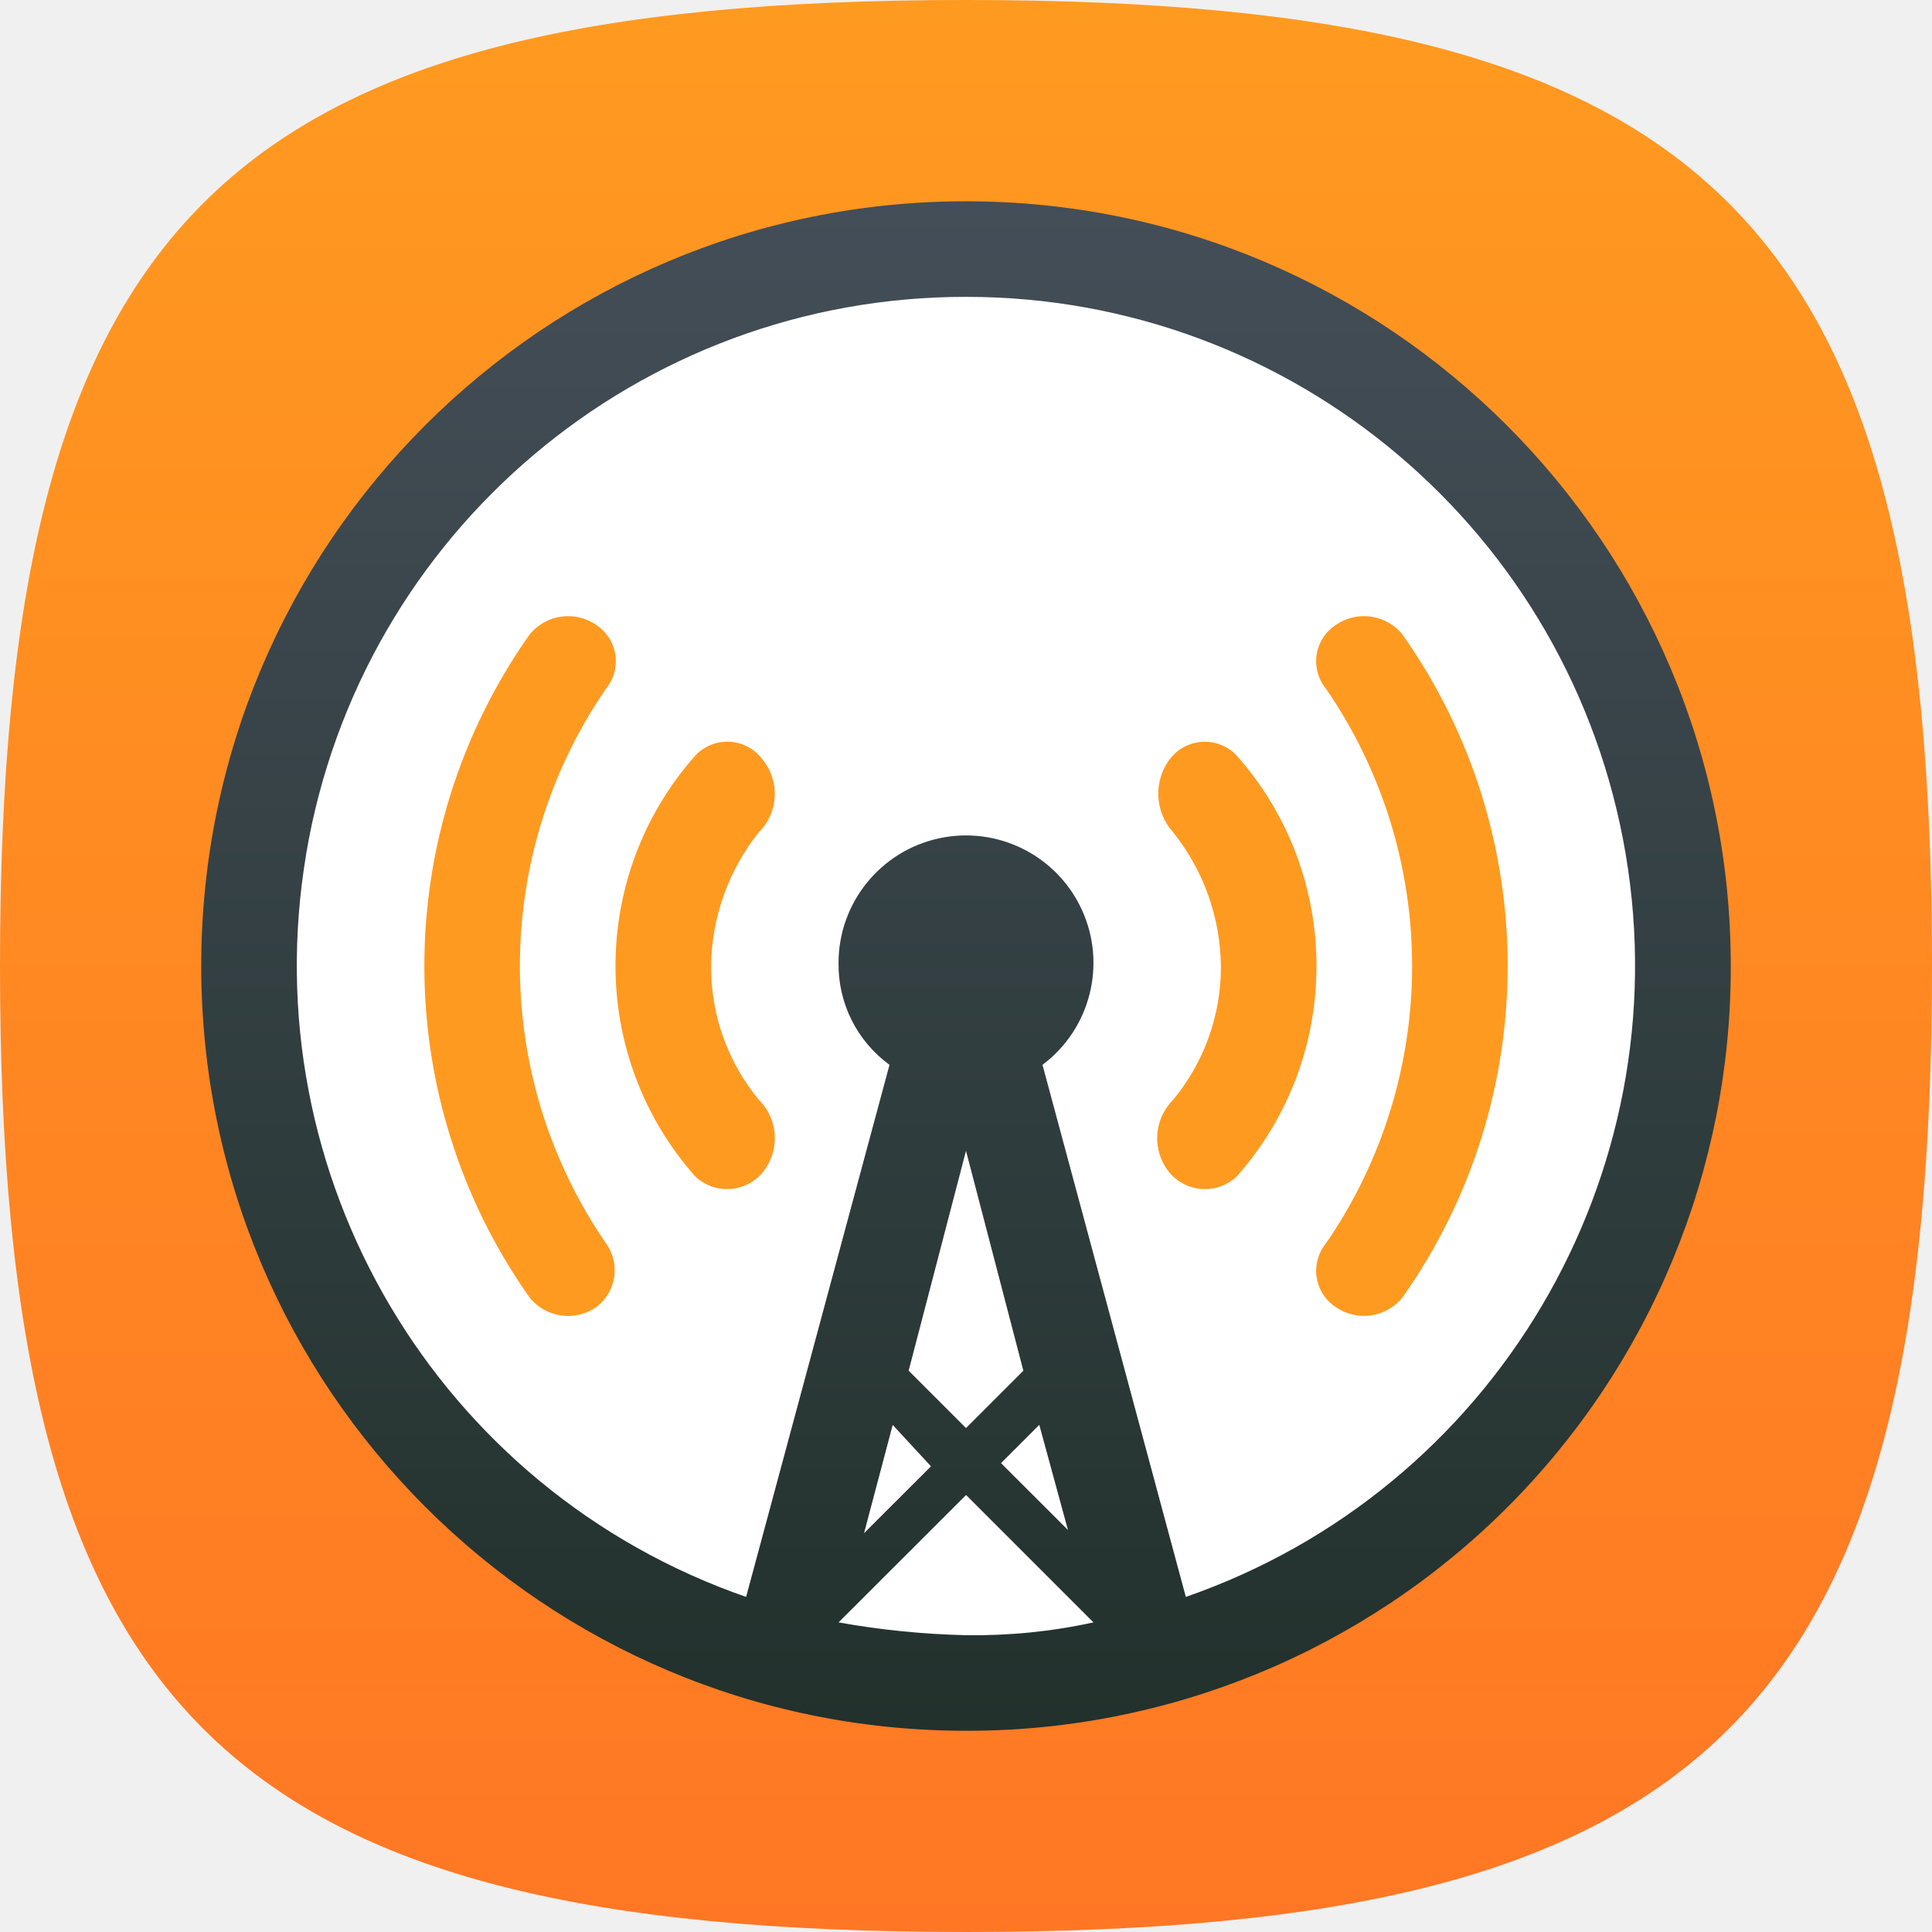
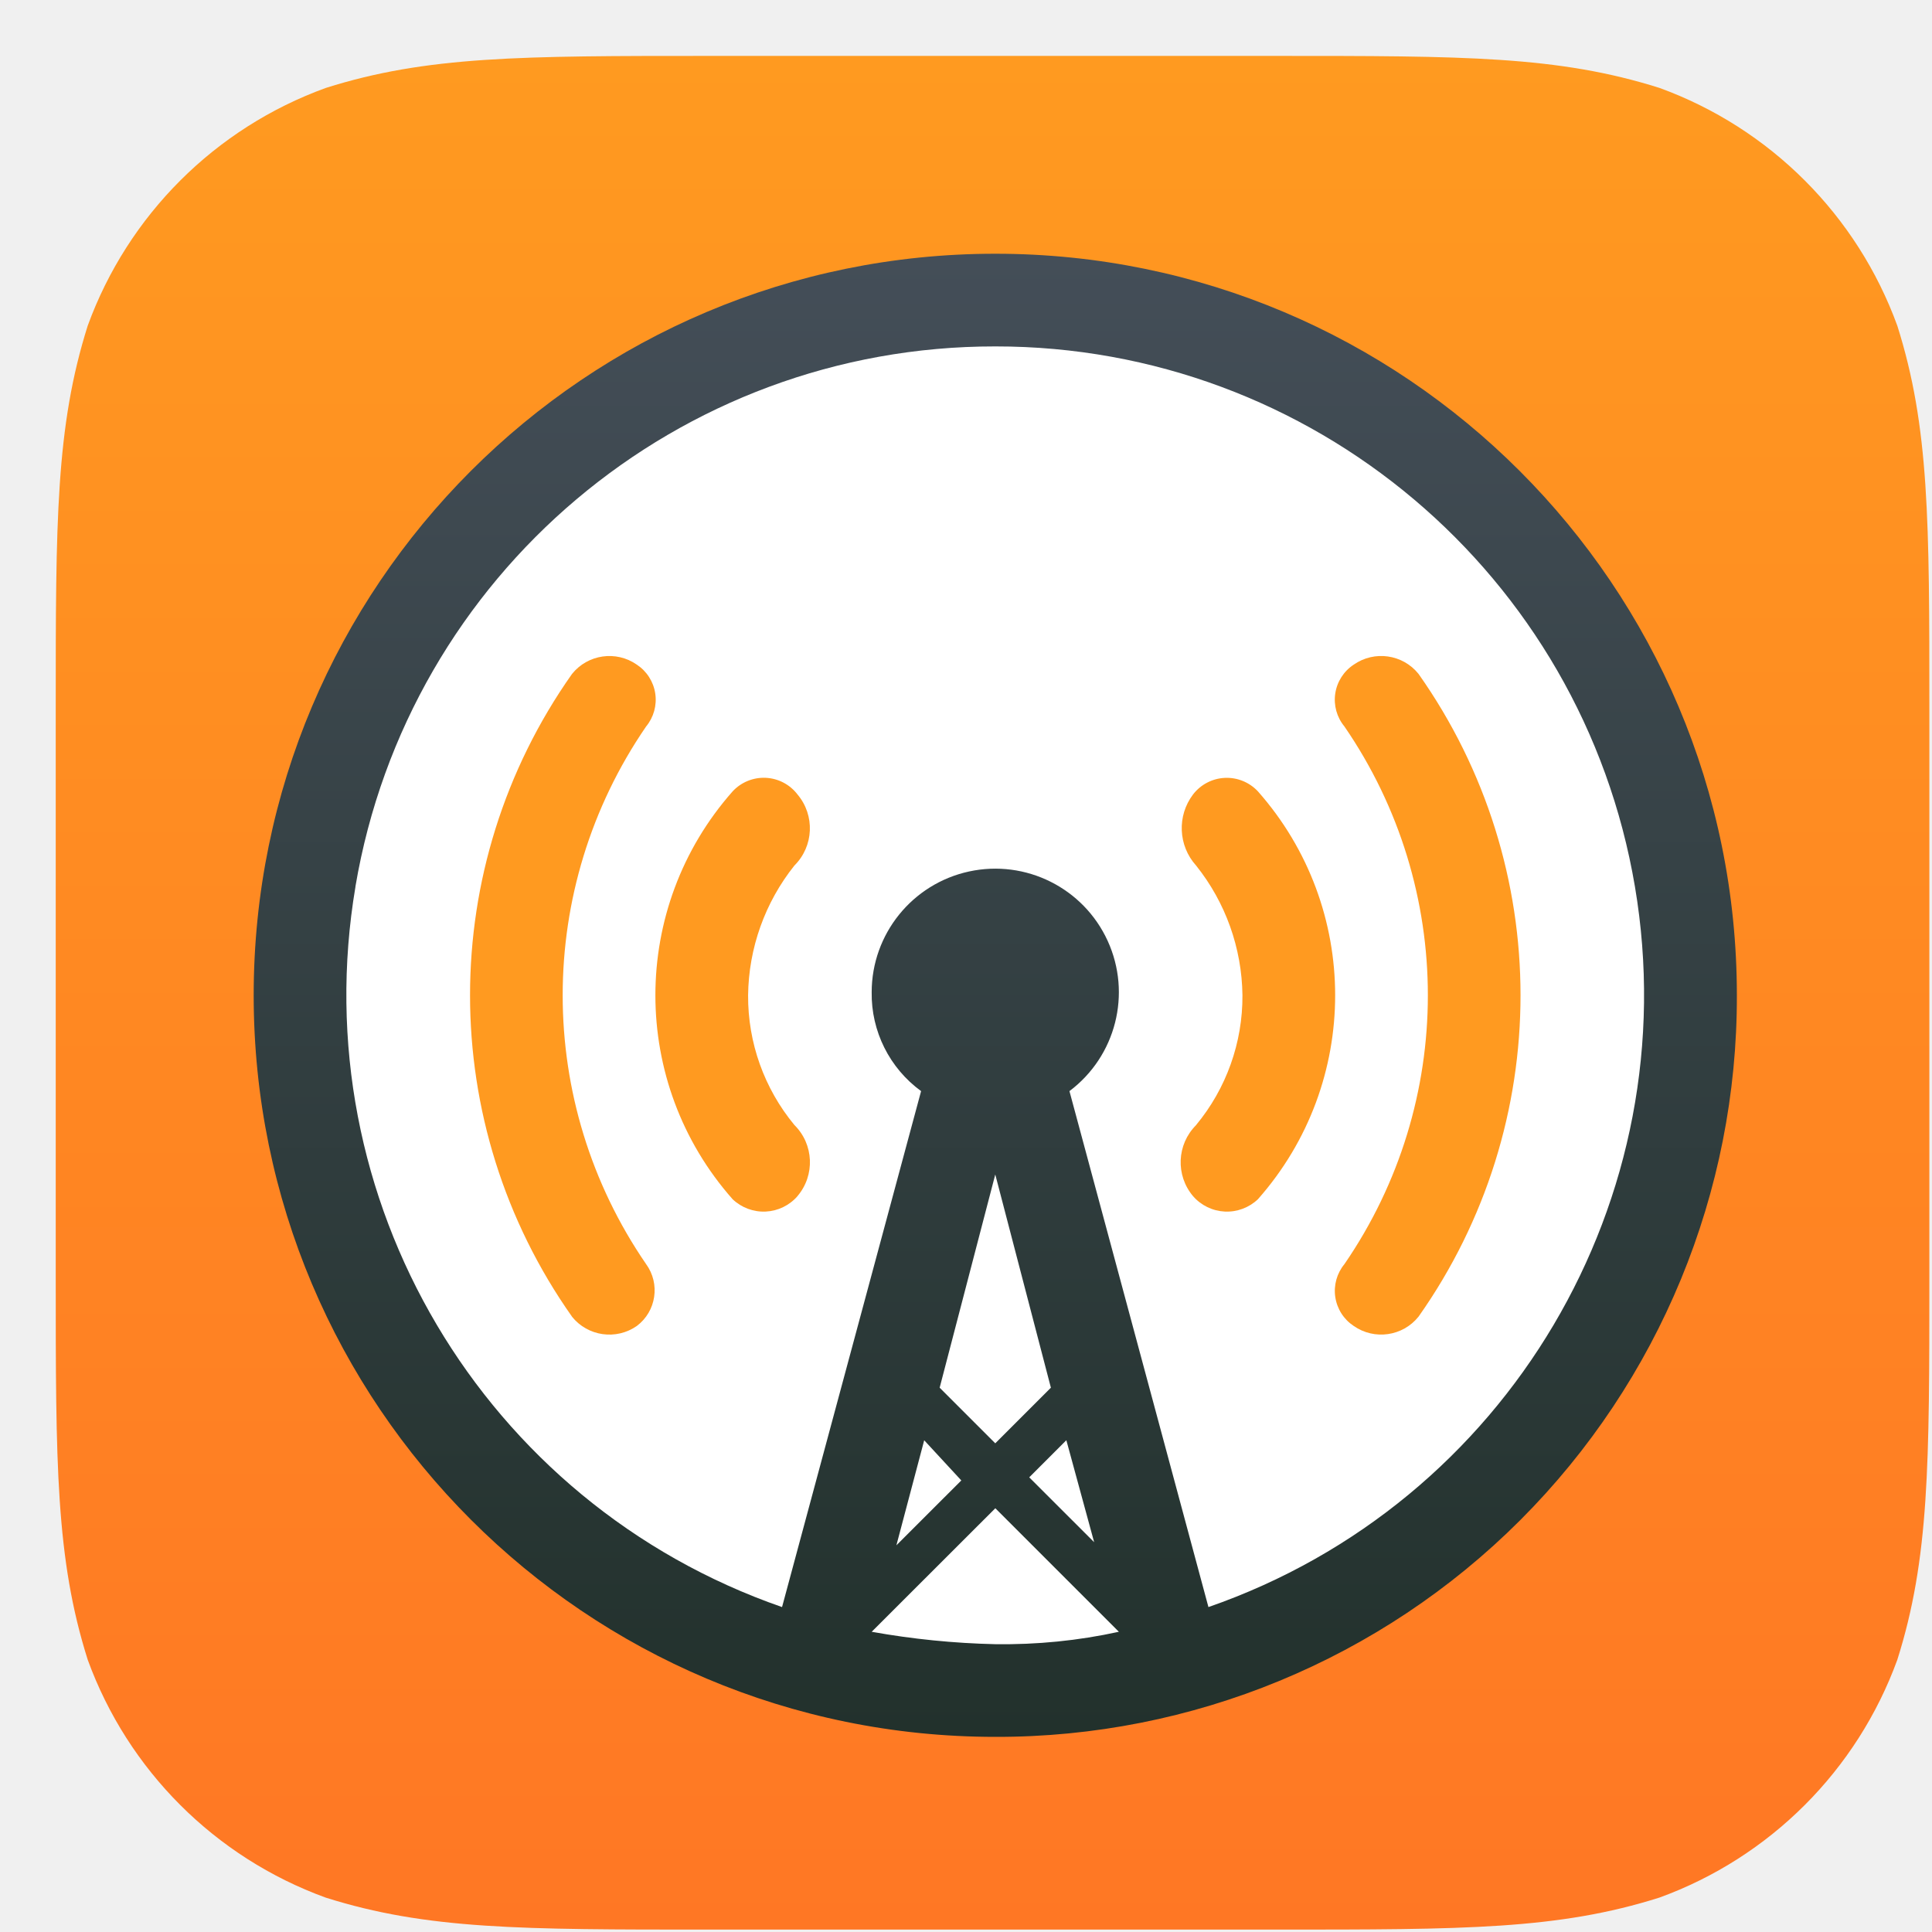
- <svg xmlns="http://www.w3.org/2000/svg" width="32" height="32" fill="none" viewBox="0 0 32 32">
-   <path fill="url(#a)" fill-rule="evenodd" d="M3.366 28.634C.911 26.178 0 22.178 0 16S.91 5.822 3.366 3.366C5.822.911 9.822 0 16 0s10.178.91 12.634 3.366C31.089 5.822 32 9.822 32 16s-.91 10.178-3.366 12.634C26.178 31.089 22.178 32 16 32s-10.178-.91-12.634-3.366Z" clip-rule="evenodd" />
-   <path fill="#fff" fill-rule="evenodd" d="M16 28c6.627 0 12-5.373 12-12S22.627 4 16 4 4 9.373 4 16s5.373 12 12 12Z" clip-rule="evenodd" />
-   <path fill="url(#b)" fill-rule="evenodd" d="M3.333 16c0 6.996 5.671 12.667 12.667 12.667A12.636 12.636 0 0 0 28.667 16c0-6.995-5.671-12.666-12.667-12.666C9.004 3.334 3.333 9.004 3.333 16Zm13.617 6.703-.95.95-.95-.95.95-3.642.95 3.642Zm-2.164.898-.475 1.794 1.109-1.108-.634-.686Zm1.794.633.634-.634.475 1.742-1.109-1.108Zm1.531 2.638-2.11-2.11-2.112 2.11c.697.125 1.403.196 2.111.212.71.01 1.418-.06 2.111-.212ZM5.071 14.143a11.073 11.073 0 0 1 10.93-9.226 11.073 11.073 0 0 1 3.64 21.533l-2.374-8.813a2.111 2.111 0 1 0-3.378-1.69c-.01.667.305 1.297.844 1.69l-2.375 8.813a11.073 11.073 0 0 1-7.286-12.307Z" clip-rule="evenodd" />
-   <path fill="#FF9A20" fill-rule="evenodd" d="M8.77 21.49a.819.819 0 0 0 1.108.158.761.761 0 0 0 .158-1.056 8.11 8.11 0 0 1 0-9.183.718.718 0 0 0-.158-1.056.819.819 0 0 0-1.108.159 9.52 9.52 0 0 0 0 10.977Zm13.352.158a.819.819 0 0 0 1.108-.159 9.52 9.52 0 0 0 0-10.978.819.819 0 0 0-1.108-.158.717.717 0 0 0-.158 1.056 8.11 8.11 0 0 1 0 9.183.718.718 0 0 0 .158 1.056Zm-2.692-3.43a.896.896 0 0 0-.052 1.213.767.767 0 0 0 1.108.053 5.258 5.258 0 0 0 0-6.967.727.727 0 0 0-1.108.053.954.954 0 0 0 .052 1.214c.504.63.782 1.41.792 2.216a3.445 3.445 0 0 1-.792 2.217Zm-6.808 1.213a.767.767 0 0 1-1.108.053 5.258 5.258 0 0 1 0-6.967.725.725 0 0 1 1.108.053.896.896 0 0 1-.053 1.214A3.623 3.623 0 0 0 11.778 16a3.444 3.444 0 0 0 .791 2.216.894.894 0 0 1 .053 1.214Z" clip-rule="evenodd" />
+ <svg xmlns="http://www.w3.org/2000/svg" width="33" height="33" fill="none" viewBox="0 0 33 33">
+   <path fill="url(#a)" fill-rule="evenodd" d="M12.11.955h9.686c3.214 0 4.819 0 6.55.547a6.797 6.797 0 0 1 4.062 4.063c.547 1.73.547 3.335.547 6.549V21.8c0 3.213 0 4.818-.547 6.549a6.797 6.797 0 0 1-4.063 4.063c-1.73.547-3.335.547-6.549.547H12.11c-3.213 0-4.818 0-6.549-.547a6.797 6.797 0 0 1-4.063-4.063c-.546-1.73-.546-3.336-.546-6.55v-9.685c0-3.214 0-4.819.546-6.55a6.794 6.794 0 0 1 4.067-4.062C7.295.955 8.9.955 12.114.955" clip-rule="evenodd" />
+   <path fill="#fff" fill-rule="evenodd" d="M17 29c6.627 0 12-5.373 12-12S23.627 5 17 5 5 10.373 5 17s5.373 12 12 12Z" clip-rule="evenodd" />
+   <path fill="url(#b)" fill-rule="evenodd" d="M4.333 17c0 6.996 5.671 12.667 12.667 12.667A12.636 12.636 0 0 0 29.667 17c0-6.995-5.671-12.666-12.667-12.666-6.996 0-12.667 5.67-12.667 12.666Zm13.617 6.703-.95.95-.95-.95.95-3.642.95 3.642Zm-2.164.898-.475 1.794 1.109-1.108-.634-.686Zm1.794.633.634-.634.475 1.742-1.109-1.108Zm1.531 2.638-2.11-2.11-2.112 2.11c.697.125 1.403.196 2.111.212.71.01 1.418-.06 2.111-.212ZM6.071 15.143a11.073 11.073 0 0 1 10.93-9.226 11.073 11.073 0 0 1 3.64 21.533l-2.374-8.813a2.111 2.111 0 1 0-3.378-1.69c-.01.667.305 1.297.844 1.69l-2.375 8.813a11.073 11.073 0 0 1-7.286-12.307Z" clip-rule="evenodd" />
+   <path fill="#FF9A20" fill-rule="evenodd" d="M9.77 22.49a.819.819 0 0 0 1.108.158.761.761 0 0 0 .158-1.056 8.11 8.11 0 0 1 0-9.183.718.718 0 0 0-.158-1.056.819.819 0 0 0-1.108.159 9.52 9.52 0 0 0 0 10.977Zm13.352.158a.819.819 0 0 0 1.108-.159 9.52 9.52 0 0 0 0-10.978.819.819 0 0 0-1.108-.158.717.717 0 0 0-.158 1.056 8.11 8.11 0 0 1 0 9.183.718.718 0 0 0 .158 1.056Zm-2.692-3.43a.896.896 0 0 0-.052 1.213.767.767 0 0 0 1.108.053 5.258 5.258 0 0 0 0-6.967.727.727 0 0 0-1.108.053.954.954 0 0 0 .052 1.214c.504.63.782 1.41.792 2.216a3.445 3.445 0 0 1-.792 2.217Zm-6.808 1.213a.767.767 0 0 1-1.108.053 5.258 5.258 0 0 1 0-6.967.725.725 0 0 1 1.108.053.896.896 0 0 1-.053 1.214A3.623 3.623 0 0 0 12.778 17a3.444 3.444 0 0 0 .791 2.216.894.894 0 0 1 .053 1.214Z" clip-rule="evenodd" />
  <defs>
-     <linearGradient id="a" x1="0" x2="0" y1="0" y2="32" gradientUnits="userSpaceOnUse">
+     <linearGradient id="a" x1=".952" x2=".952" y1=".955" y2="32.959" gradientUnits="userSpaceOnUse">
      <stop stop-color="#FF9A20" />
      <stop offset="1" stop-color="#FF7724" />
    </linearGradient>
-     <linearGradient id="b" x1="3.333" x2="3.333" y1="3.334" y2="28.667" gradientUnits="userSpaceOnUse">
+     <linearGradient id="b" x1="4.333" x2="4.333" y1="4.334" y2="29.667" gradientUnits="userSpaceOnUse">
      <stop stop-color="#444E58" />
      <stop offset="1" stop-color="#22312C" />
    </linearGradient>
  </defs>
</svg>
